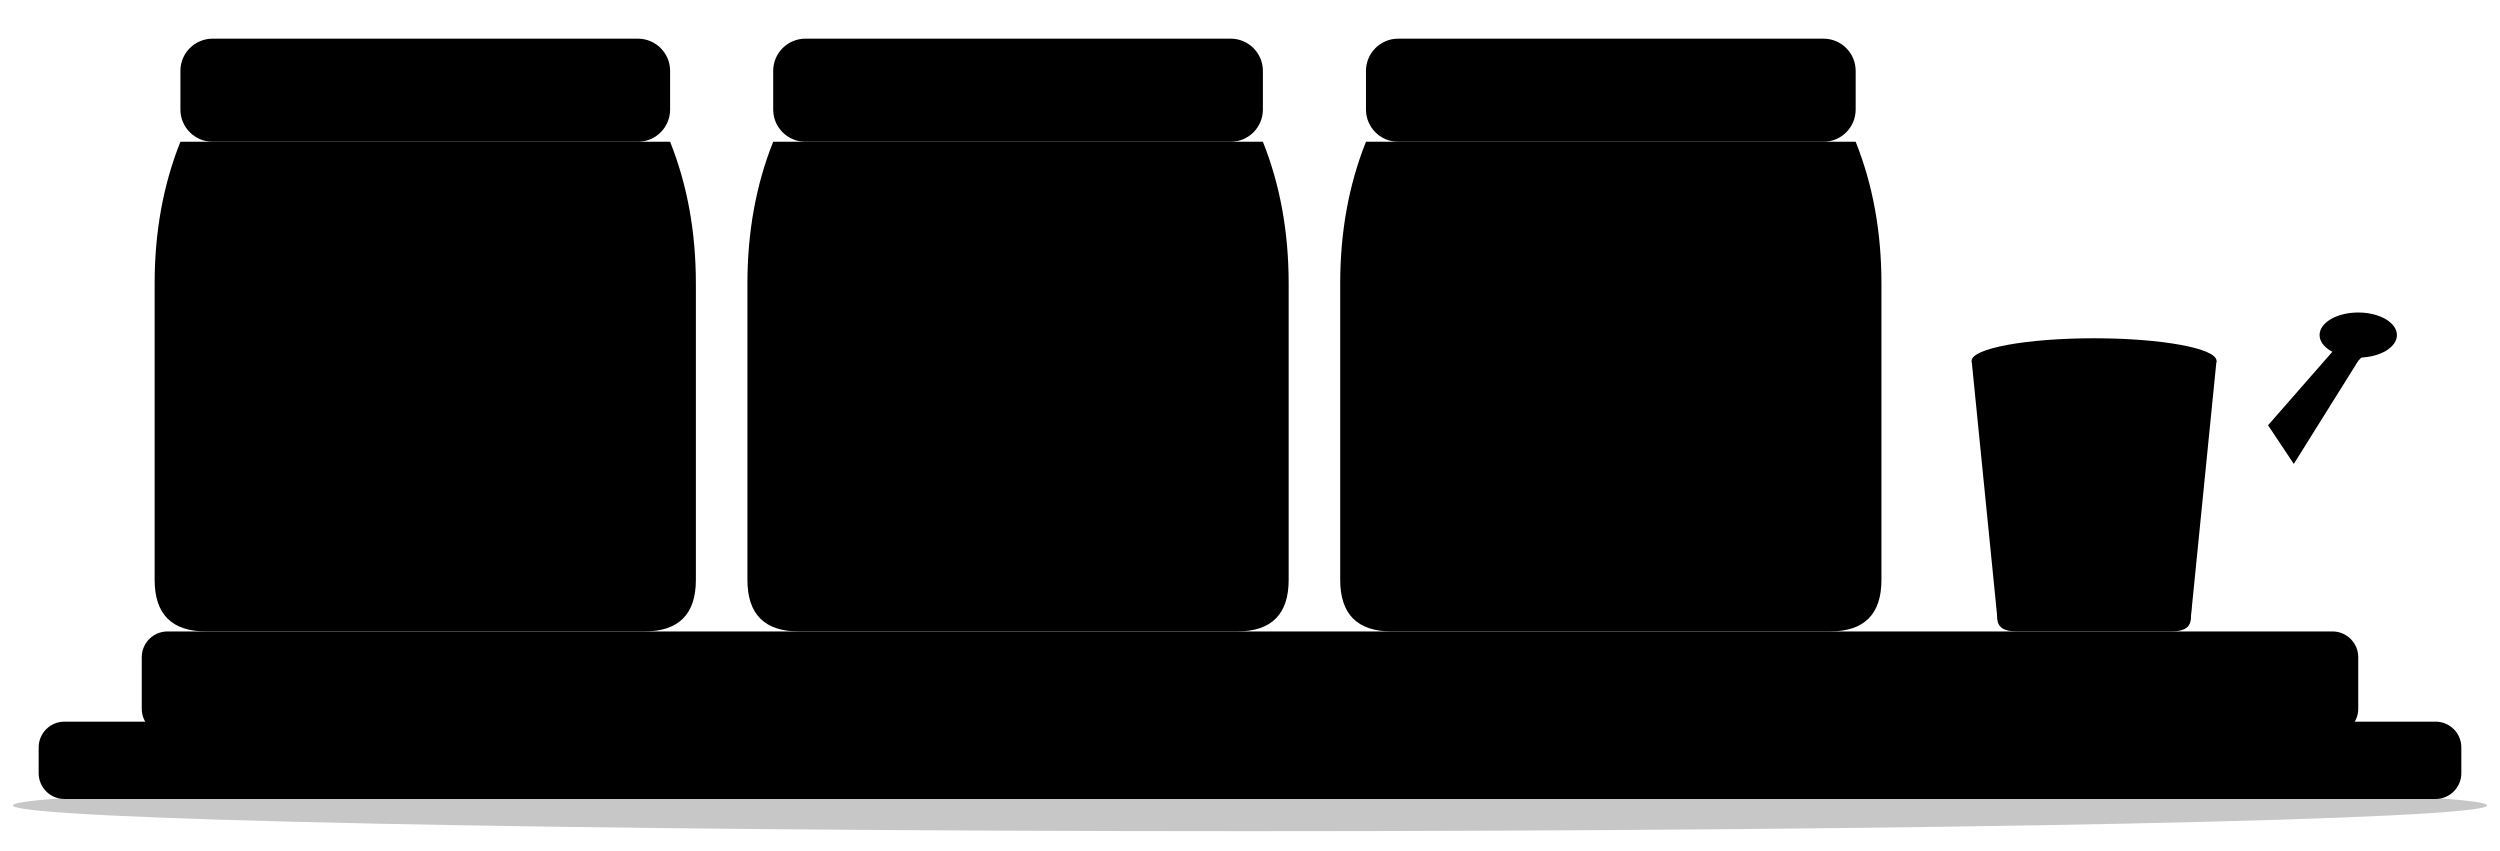
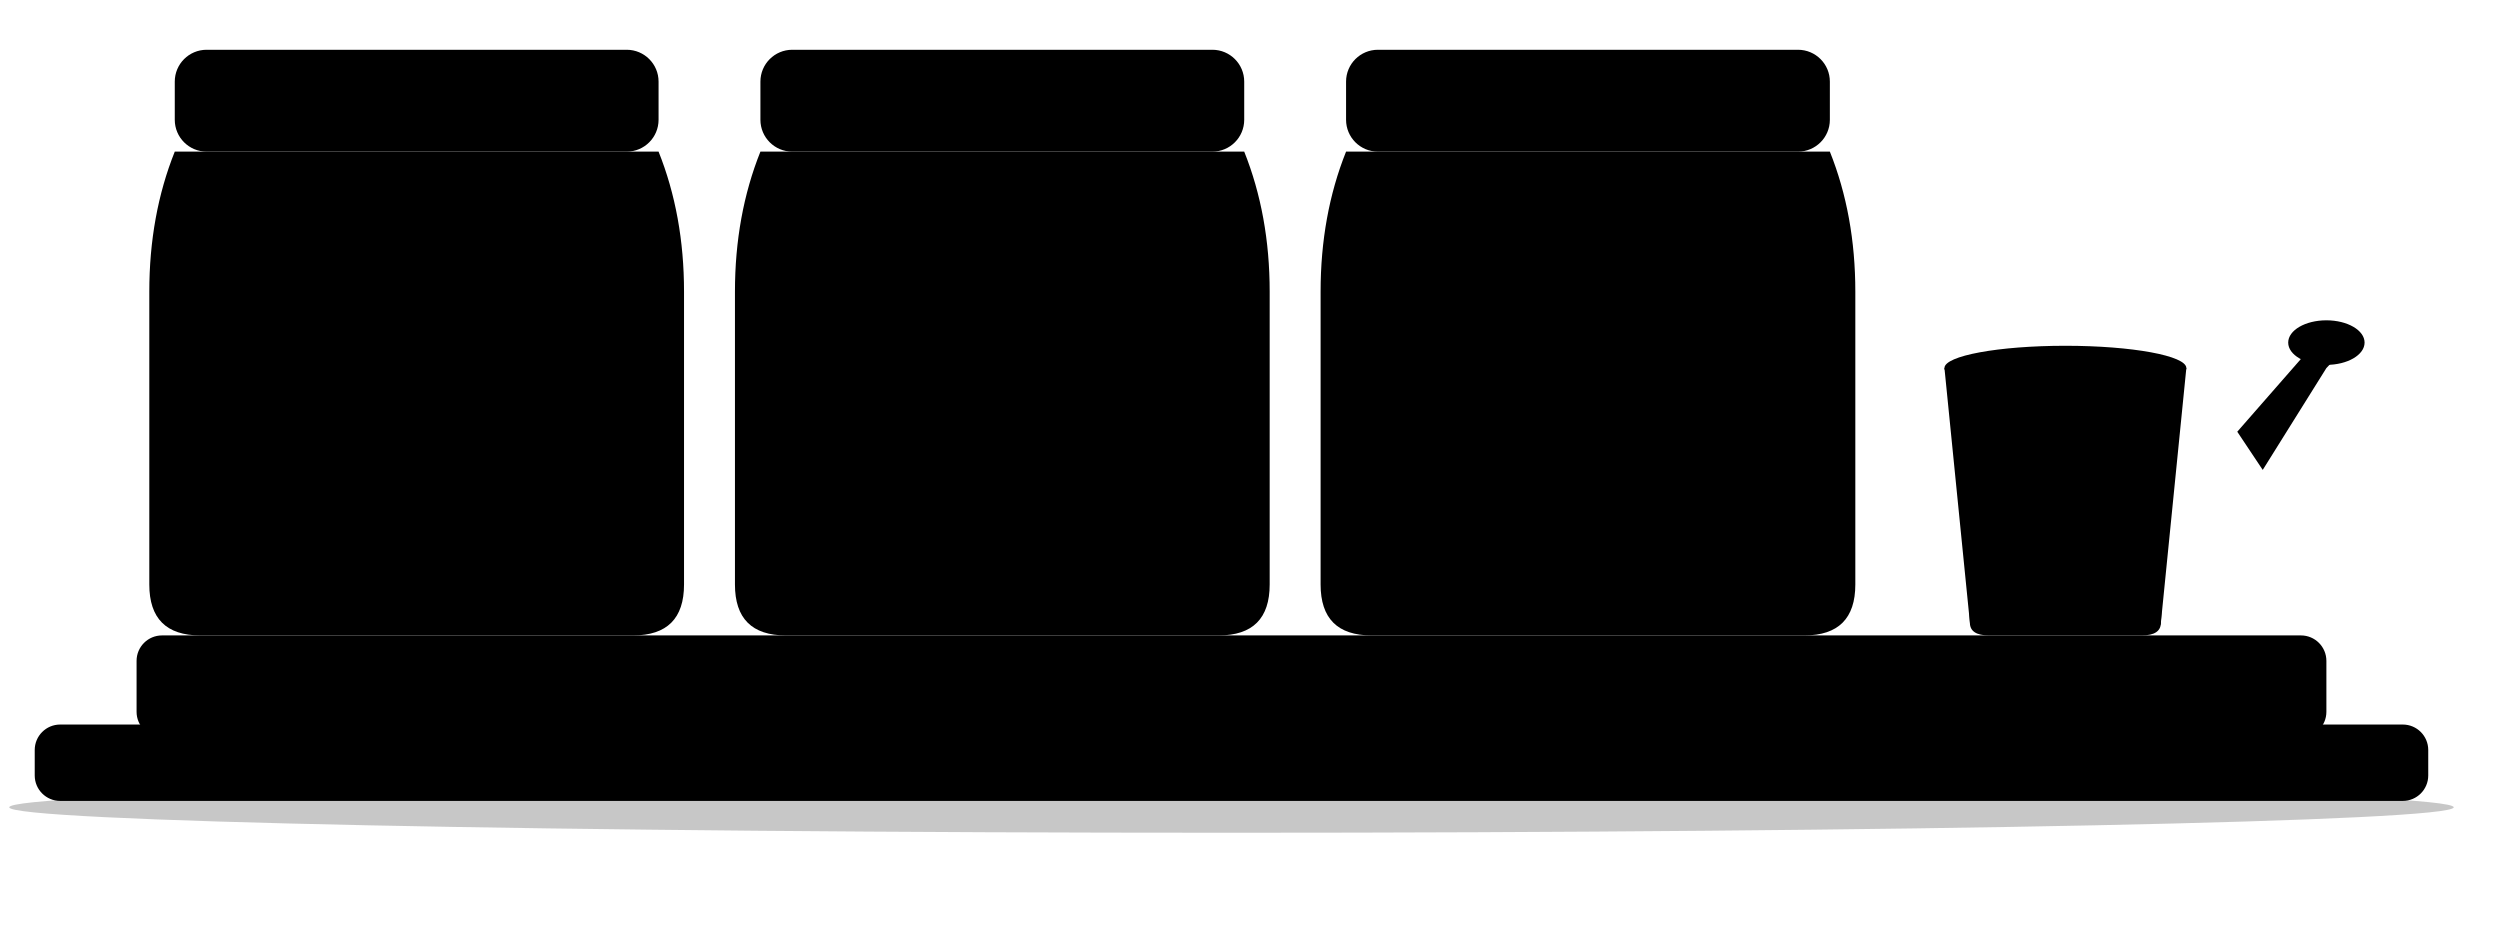
- <svg xmlns="http://www.w3.org/2000/svg" viewBox="710 386 388 132" data-part="powders" data-scale="1">
+ <svg xmlns="http://www.w3.org/2000/svg" viewBox="774 372 432 160" data-part="powders" data-scale="1.1">
  <g stroke="{{INK}}" stroke-linejoin="round" stroke-linecap="round">
-     <ellipse cx="904" cy="511" rx="192" ry="4" fill="{{SHADOW}}" fill-opacity=".22" stroke="none" />
-     <g data-item="stand" data-box="716 484 376 26">
-       <rect x="716" y="498" width="376" height="12" rx="4" fill="{{WOOD}}" stroke-width="{{M}}" />
-       <rect x="732" y="484" width="344" height="16" rx="4" fill="{{WOOD_HI}}" stroke-width="{{M}}" />
-       <path d="M740 489H1068" fill="none" stroke="{{HILITE}}" stroke-opacity=".6" stroke-width="{{D}}" />
-       <path d="M722 505H1086" fill="none" stroke="{{WOOD_SH}}" stroke-width="{{D}}" />
-     </g>
-     <g data-item="jarCocoa" data-box="734 392 84 92">
-       <path d="M738 408H814Q818 418 818 430V476Q818 484 810 484H742Q734 484 734 476V430Q734 418 738 408Z" fill="{{GLASS}}" stroke-width="{{M}}" />
-       <path d="M735 424H817V476Q817 483 810 483H742Q735 483 735 476Z" fill="{{CHOC}}" stroke="none" />
-       <path d="M741 414Q738 440 740 474" fill="none" stroke="{{HILITE}}" stroke-opacity=".7" stroke-width="{{M}}" />
-       <rect x="738" y="392" width="76" height="16" rx="5" fill="{{STEEL_HI}}" stroke-width="{{M}}" />
-       <path d="M808 400H814Q818 400 818 406V440" fill="none" stroke="{{STEEL_SH}}" stroke-width="{{M}}" />
-       <rect x="752" y="436" width="48" height="34" rx="4" fill="{{PAPER}}" stroke-width="{{D}}" />
-       <g data-icon="bean">
-         <ellipse cx="776" cy="453" rx="9" ry="6.5" fill="{{CHOC}}" stroke-width="{{D}}" transform="rotate(-35 776 453)" />
-         <path d="M769 458Q776 451 783 448" fill="none" stroke="{{PAPER}}" stroke-width="{{D}}" />
+     <g data-wrap="powders" transform="translate(780 506) scale(1.1) translate(-716 -506)">
+       <ellipse cx="904" cy="511" rx="192" ry="4" fill="{{SHADOW}}" fill-opacity=".22" stroke="none" />
+       <g data-item="stand" data-box="716 484 376 26">
+         <rect x="716" y="498" width="376" height="12" rx="4" fill="{{WOOD}}" stroke-width="{{M}}" />
+         <rect x="732" y="484" width="344" height="16" rx="4" fill="{{WOOD_HI}}" stroke-width="{{M}}" />
+         <path d="M740 489H1068" fill="none" stroke="{{HILITE}}" stroke-opacity=".6" stroke-width="{{D}}" />
+         <path d="M722 505H1086" fill="none" stroke="{{WOOD_SH}}" stroke-width="{{D}}" />
      </g>
-     </g>
-     <g data-item="jarChicory" data-box="826 392 84 92">
-       <path d="M830 408H906Q910 418 910 430V476Q910 484 902 484H834Q826 484 826 476V430Q826 418 830 408Z" fill="{{GLASS}}" stroke-width="{{M}}" />
-       <path d="M827 424H909V476Q909 483 902 483H834Q827 483 827 476Z" fill="{{BAKE_SH}}" stroke="none" />
-       <path d="M833 414Q830 440 832 474" fill="none" stroke="{{HILITE}}" stroke-opacity=".7" stroke-width="{{M}}" />
-       <rect x="830" y="392" width="76" height="16" rx="5" fill="{{STEEL_HI}}" stroke-width="{{M}}" />
-       <path d="M900 400H906Q910 400 910 406V440" fill="none" stroke="{{STEEL_SH}}" stroke-width="{{M}}" />
-       <rect x="844" y="436" width="48" height="34" rx="4" fill="{{PAPER}}" stroke-width="{{D}}" />
-       <g data-icon="flower">
-         <circle cx="868" cy="453" r="3" fill="{{MUSTARD}}" stroke-width="{{D}}" />
-         <path d="M868 449L868 442M868 457L868 464M864 453L857 453M872 453L879 453M865 450L860 445M871 450L876 445M865 456L860 461M871 456L876 461" fill="none" stroke="{{DUSTY}}" stroke-width="{{M}}" />
+       <g data-item="jarCocoa" data-box="734 392 84 92">
+         <path d="M738 408H814Q818 418 818 430V476Q818 484 810 484H742Q734 484 734 476V430Q734 418 738 408Z" fill="{{GLASS}}" stroke-width="{{M}}" />
+         <path d="M735 424H817V476Q817 483 810 483H742Q735 483 735 476Z" fill="{{CHOC}}" stroke="none" />
+         <path d="M741 414Q738 440 740 474" fill="none" stroke="{{HILITE}}" stroke-opacity=".7" stroke-width="{{M}}" />
+         <rect x="738" y="392" width="76" height="16" rx="5" fill="{{STEEL_HI}}" stroke-width="{{M}}" />
+         <path d="M808 400H814Q818 400 818 406V440" fill="none" stroke="{{STEEL_SH}}" stroke-width="{{M}}" />
+         <rect x="752" y="436" width="48" height="34" rx="4" fill="{{PAPER}}" stroke-width="{{D}}" />
+         <g data-icon="bean">
+           <ellipse cx="776" cy="453" rx="9" ry="6.5" fill="{{CHOC}}" stroke-width="{{D}}" transform="rotate(-35 776 453)" />
+           <path d="M769 458Q776 451 783 448" fill="none" stroke="{{PAPER}}" stroke-width="{{D}}" />
+         </g>
      </g>
-     </g>
-     <g data-item="jarProtein" data-box="918 392 84 92">
-       <path d="M922 408H998Q1002 418 1002 430V476Q1002 484 994 484H926Q918 484 918 476V430Q918 418 922 408Z" fill="{{GLASS}}" stroke-width="{{M}}" />
-       <path d="M919 424H1001V476Q1001 483 994 483H926Q919 483 919 476Z" fill="{{KRAFT}}" stroke="none" />
-       <path d="M925 414Q922 440 924 474" fill="none" stroke="{{HILITE}}" stroke-opacity=".7" stroke-width="{{M}}" />
-       <rect x="922" y="392" width="76" height="16" rx="5" fill="{{STEEL_HI}}" stroke-width="{{M}}" />
-       <path d="M992 400H998Q1002 400 1002 406V440" fill="none" stroke="{{STEEL_SH}}" stroke-width="{{M}}" />
-       <rect x="936" y="436" width="48" height="34" rx="4" fill="{{PAPER}}" stroke-width="{{D}}" />
-       <g data-icon="dumbbell">
-         <path d="M951 453H969" fill="none" stroke-width="{{M}}" />
-         <rect x="946" y="446" width="6" height="14" rx="2" fill="{{TERRA}}" stroke-width="{{D}}" />
-         <rect x="968" y="446" width="6" height="14" rx="2" fill="{{TERRA}}" stroke-width="{{D}}" />
-         <rect x="940" y="449" width="5" height="8" rx="2" fill="{{TERRA}}" stroke-width="{{D}}" />
-         <rect x="975" y="449" width="5" height="8" rx="2" fill="{{TERRA}}" stroke-width="{{D}}" />
+       <g data-item="jarChicory" data-box="826 392 84 92">
+         <path d="M830 408H906Q910 418 910 430V476Q910 484 902 484H834Q826 484 826 476V430Q826 418 830 408Z" fill="{{GLASS}}" stroke-width="{{M}}" />
+         <path d="M827 424H909V476Q909 483 902 483H834Q827 483 827 476Z" fill="{{BAKE_SH}}" stroke="none" />
+         <path d="M833 414Q830 440 832 474" fill="none" stroke="{{HILITE}}" stroke-opacity=".7" stroke-width="{{M}}" />
+         <rect x="830" y="392" width="76" height="16" rx="5" fill="{{STEEL_HI}}" stroke-width="{{M}}" />
+         <path d="M900 400H906Q910 400 910 406V440" fill="none" stroke="{{STEEL_SH}}" stroke-width="{{M}}" />
+         <rect x="844" y="436" width="48" height="34" rx="4" fill="{{PAPER}}" stroke-width="{{D}}" />
+         <g data-icon="flower">
+           <circle cx="868" cy="453" r="3" fill="{{MUSTARD}}" stroke-width="{{D}}" />
+           <path d="M868 449L868 442M868 457L868 464M864 453L857 453M872 453L879 453M865 450L860 445M871 450L876 445M865 456L860 461M871 456L876 461" fill="none" stroke="{{DUSTY}}" stroke-width="{{M}}" />
+         </g>
      </g>
-     </g>
-     <g data-item="cup" data-box="1014 436 64 48">
-       <path d="M1062 452L1076 436Q1080 438 1076 442L1066 458" fill="{{PAPER}}" stroke-width="{{M}}" />
-       <ellipse cx="1076" cy="438" rx="6" ry="3.5" fill="{{PAPER}}" stroke-width="{{D}}" />
-       <path d="M1016 442H1054L1050 482Q1050 484 1047 484H1023Q1020 484 1020 482Z" fill="{{GLASS}}" stroke-width="{{M}}" />
-       <path d="M1019 462H1051L1050 482Q1050 483 1047 483H1023Q1020 483 1020 482Z" fill="{{KRAFT}}" stroke="none" />
-       <ellipse cx="1035" cy="442" rx="19" ry="3.5" fill="{{GLASS_DP}}" stroke-width="{{D}}" />
-       <path d="M1024 448L1026 474" fill="none" stroke="{{HILITE}}" stroke-opacity=".8" stroke-width="{{M}}" />
-       <path d="M1038 462H1046M1038 470H1044" fill="none" stroke="{{STEEL_SH}}" stroke-width="{{D}}" />
+       <g data-item="jarProtein" data-box="918 392 84 92">
+         <path d="M922 408H998Q1002 418 1002 430V476Q1002 484 994 484H926Q918 484 918 476V430Q918 418 922 408Z" fill="{{GLASS}}" stroke-width="{{M}}" />
+         <path d="M919 424H1001V476Q1001 483 994 483H926Q919 483 919 476Z" fill="{{KRAFT}}" stroke="none" />
+         <path d="M925 414Q922 440 924 474" fill="none" stroke="{{HILITE}}" stroke-opacity=".7" stroke-width="{{M}}" />
+         <rect x="922" y="392" width="76" height="16" rx="5" fill="{{STEEL_HI}}" stroke-width="{{M}}" />
+         <path d="M992 400H998Q1002 400 1002 406V440" fill="none" stroke="{{STEEL_SH}}" stroke-width="{{M}}" />
+         <rect x="936" y="436" width="48" height="34" rx="4" fill="{{PAPER}}" stroke-width="{{D}}" />
+         <g data-icon="dumbbell">
+           <path d="M951 453H969" fill="none" stroke-width="{{M}}" />
+           <rect x="946" y="446" width="6" height="14" rx="2" fill="{{TERRA}}" stroke-width="{{D}}" />
+           <rect x="968" y="446" width="6" height="14" rx="2" fill="{{TERRA}}" stroke-width="{{D}}" />
+           <rect x="940" y="449" width="5" height="8" rx="2" fill="{{TERRA}}" stroke-width="{{D}}" />
+           <rect x="975" y="449" width="5" height="8" rx="2" fill="{{TERRA}}" stroke-width="{{D}}" />
+         </g>
+       </g>
+       <g data-item="cup" data-box="1014 436 64 48">
+         <path d="M1062 452L1076 436Q1080 438 1076 442L1066 458" fill="{{PAPER}}" stroke-width="{{M}}" />
+         <ellipse cx="1076" cy="438" rx="6" ry="3.5" fill="{{PAPER}}" stroke-width="{{D}}" />
+         <path d="M1016 442H1054L1050 482Q1050 484 1047 484H1023Q1020 484 1020 482Z" fill="{{GLASS}}" stroke-width="{{M}}" />
+         <path d="M1019 462H1051L1050 482Q1050 483 1047 483H1023Q1020 483 1020 482Z" fill="{{KRAFT}}" stroke="none" />
+         <ellipse cx="1035" cy="442" rx="19" ry="3.5" fill="{{GLASS_DP}}" stroke-width="{{D}}" />
+         <path d="M1024 448L1026 474" fill="none" stroke="{{HILITE}}" stroke-opacity=".8" stroke-width="{{M}}" />
+         <path d="M1038 462H1046M1038 470H1044" fill="none" stroke="{{STEEL_SH}}" stroke-width="{{D}}" />
+       </g>
    </g>
  </g>
</svg>
